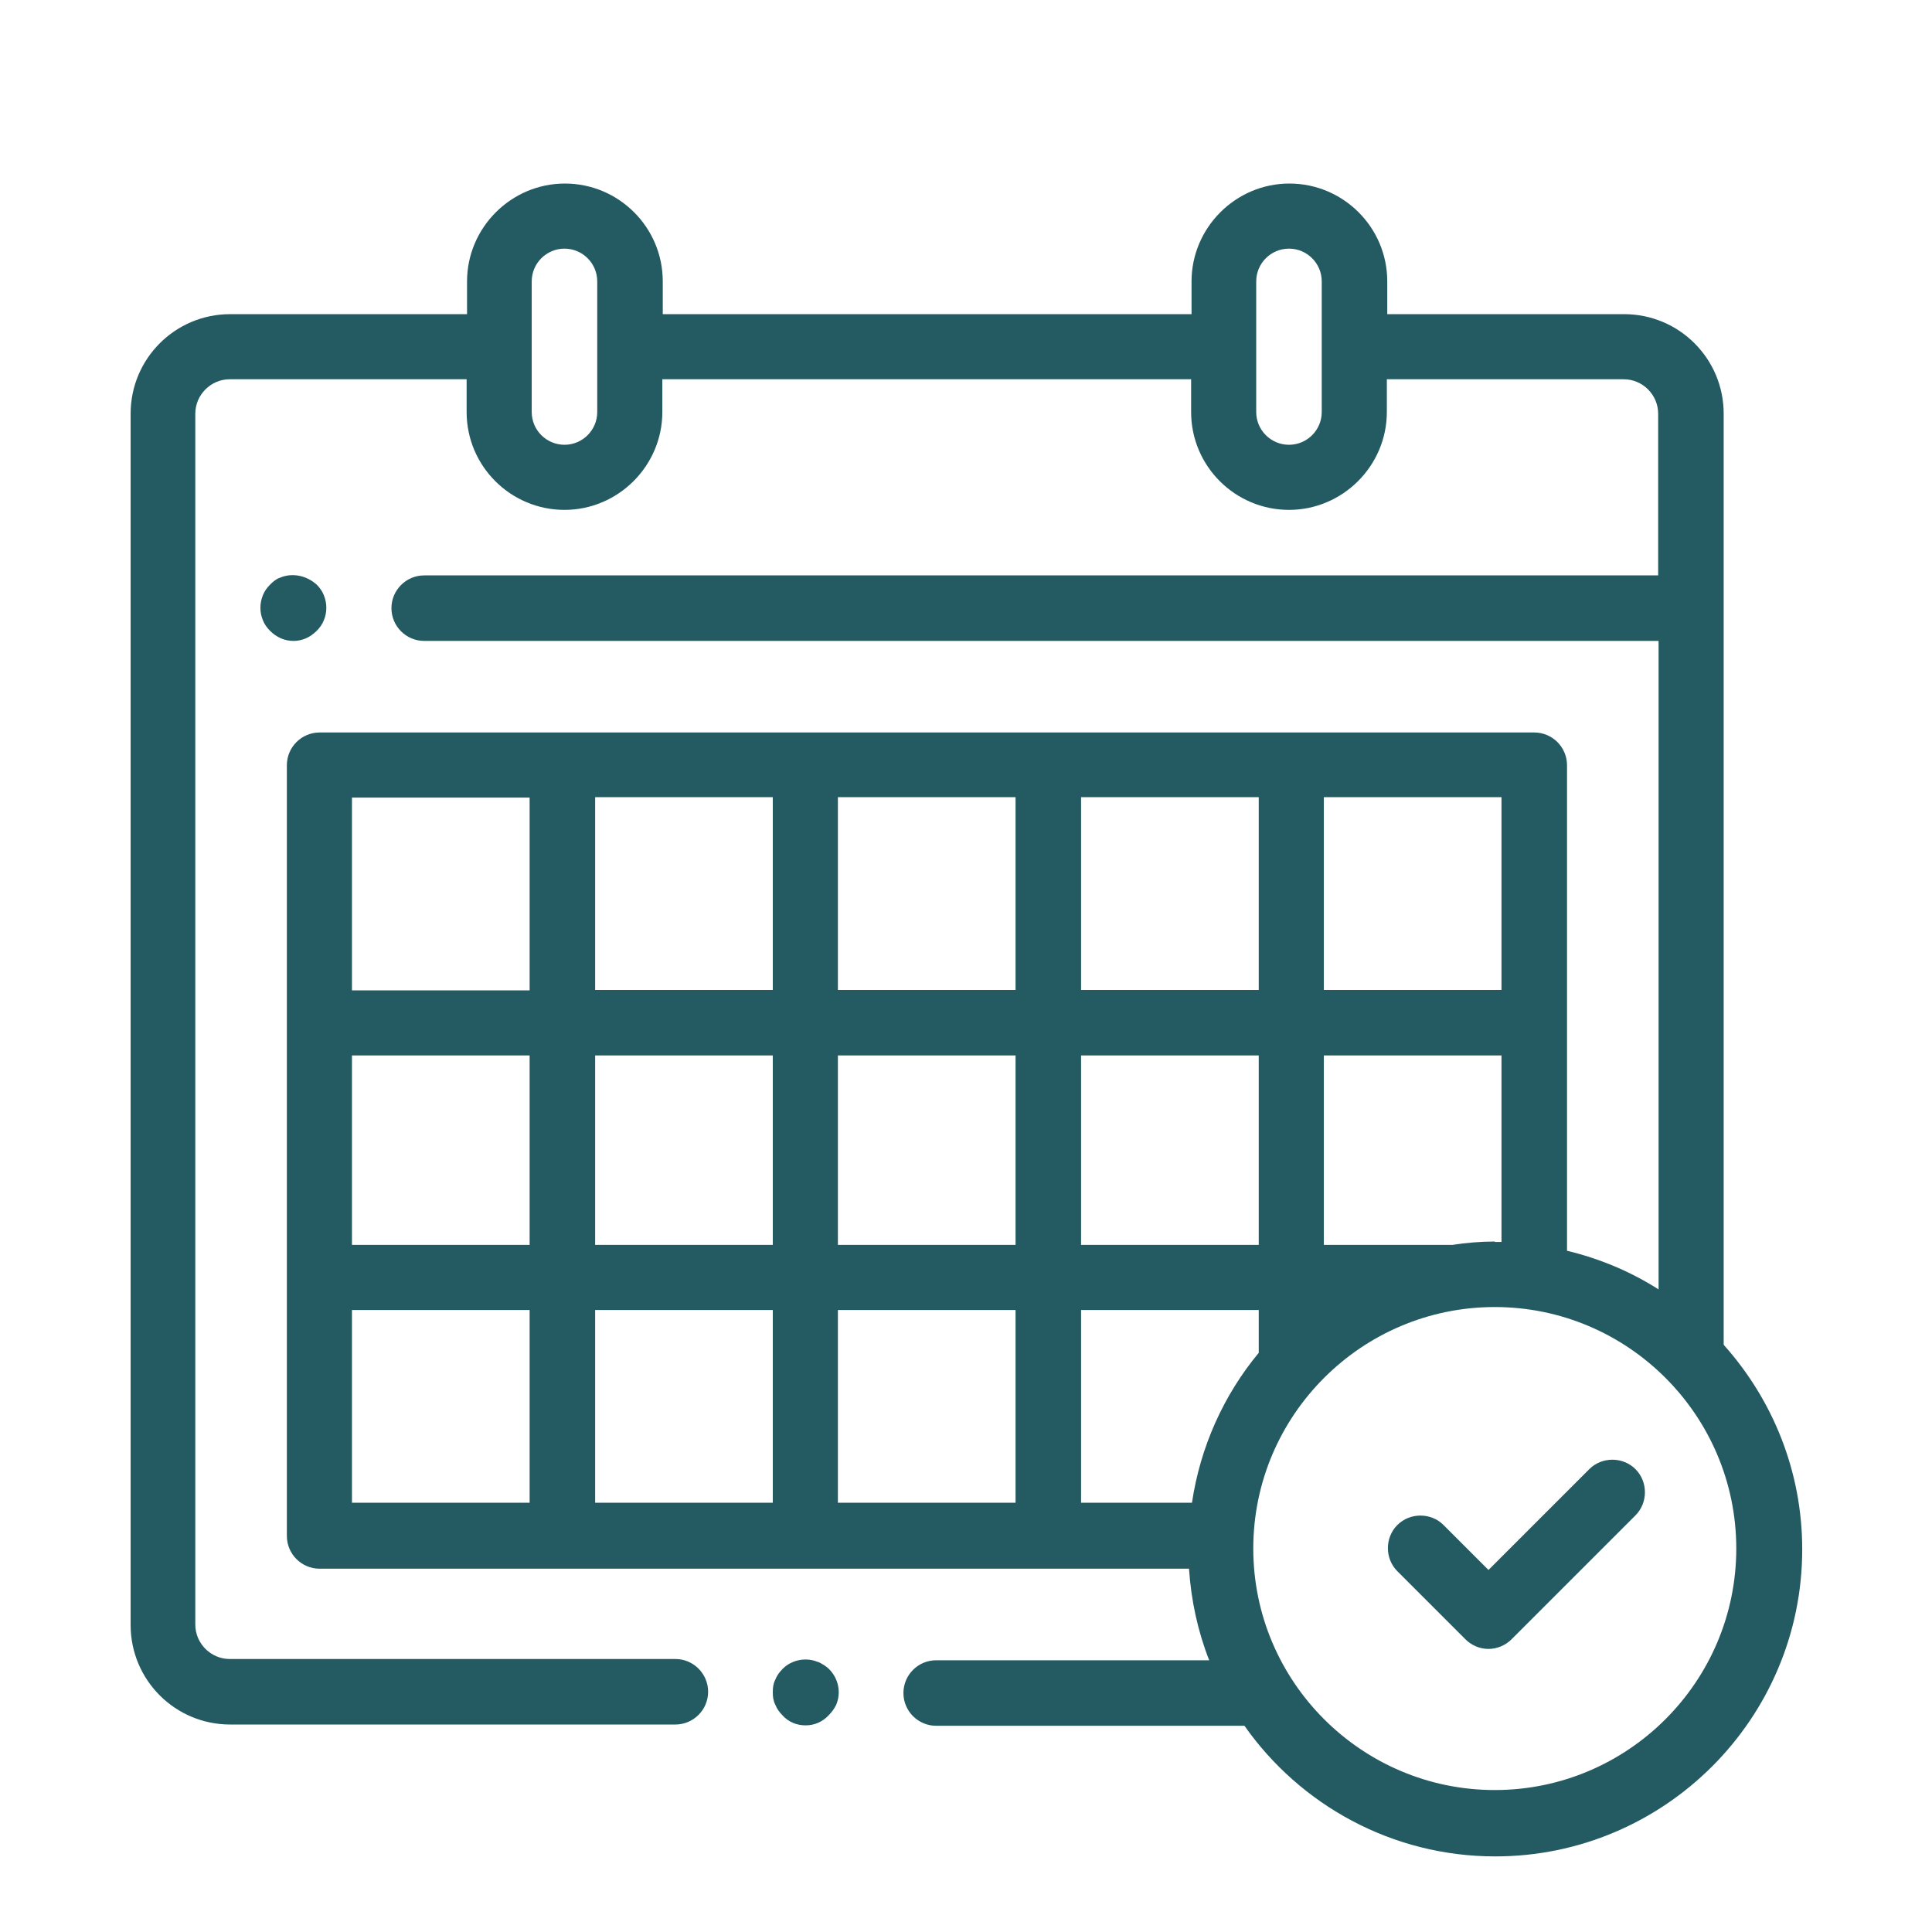
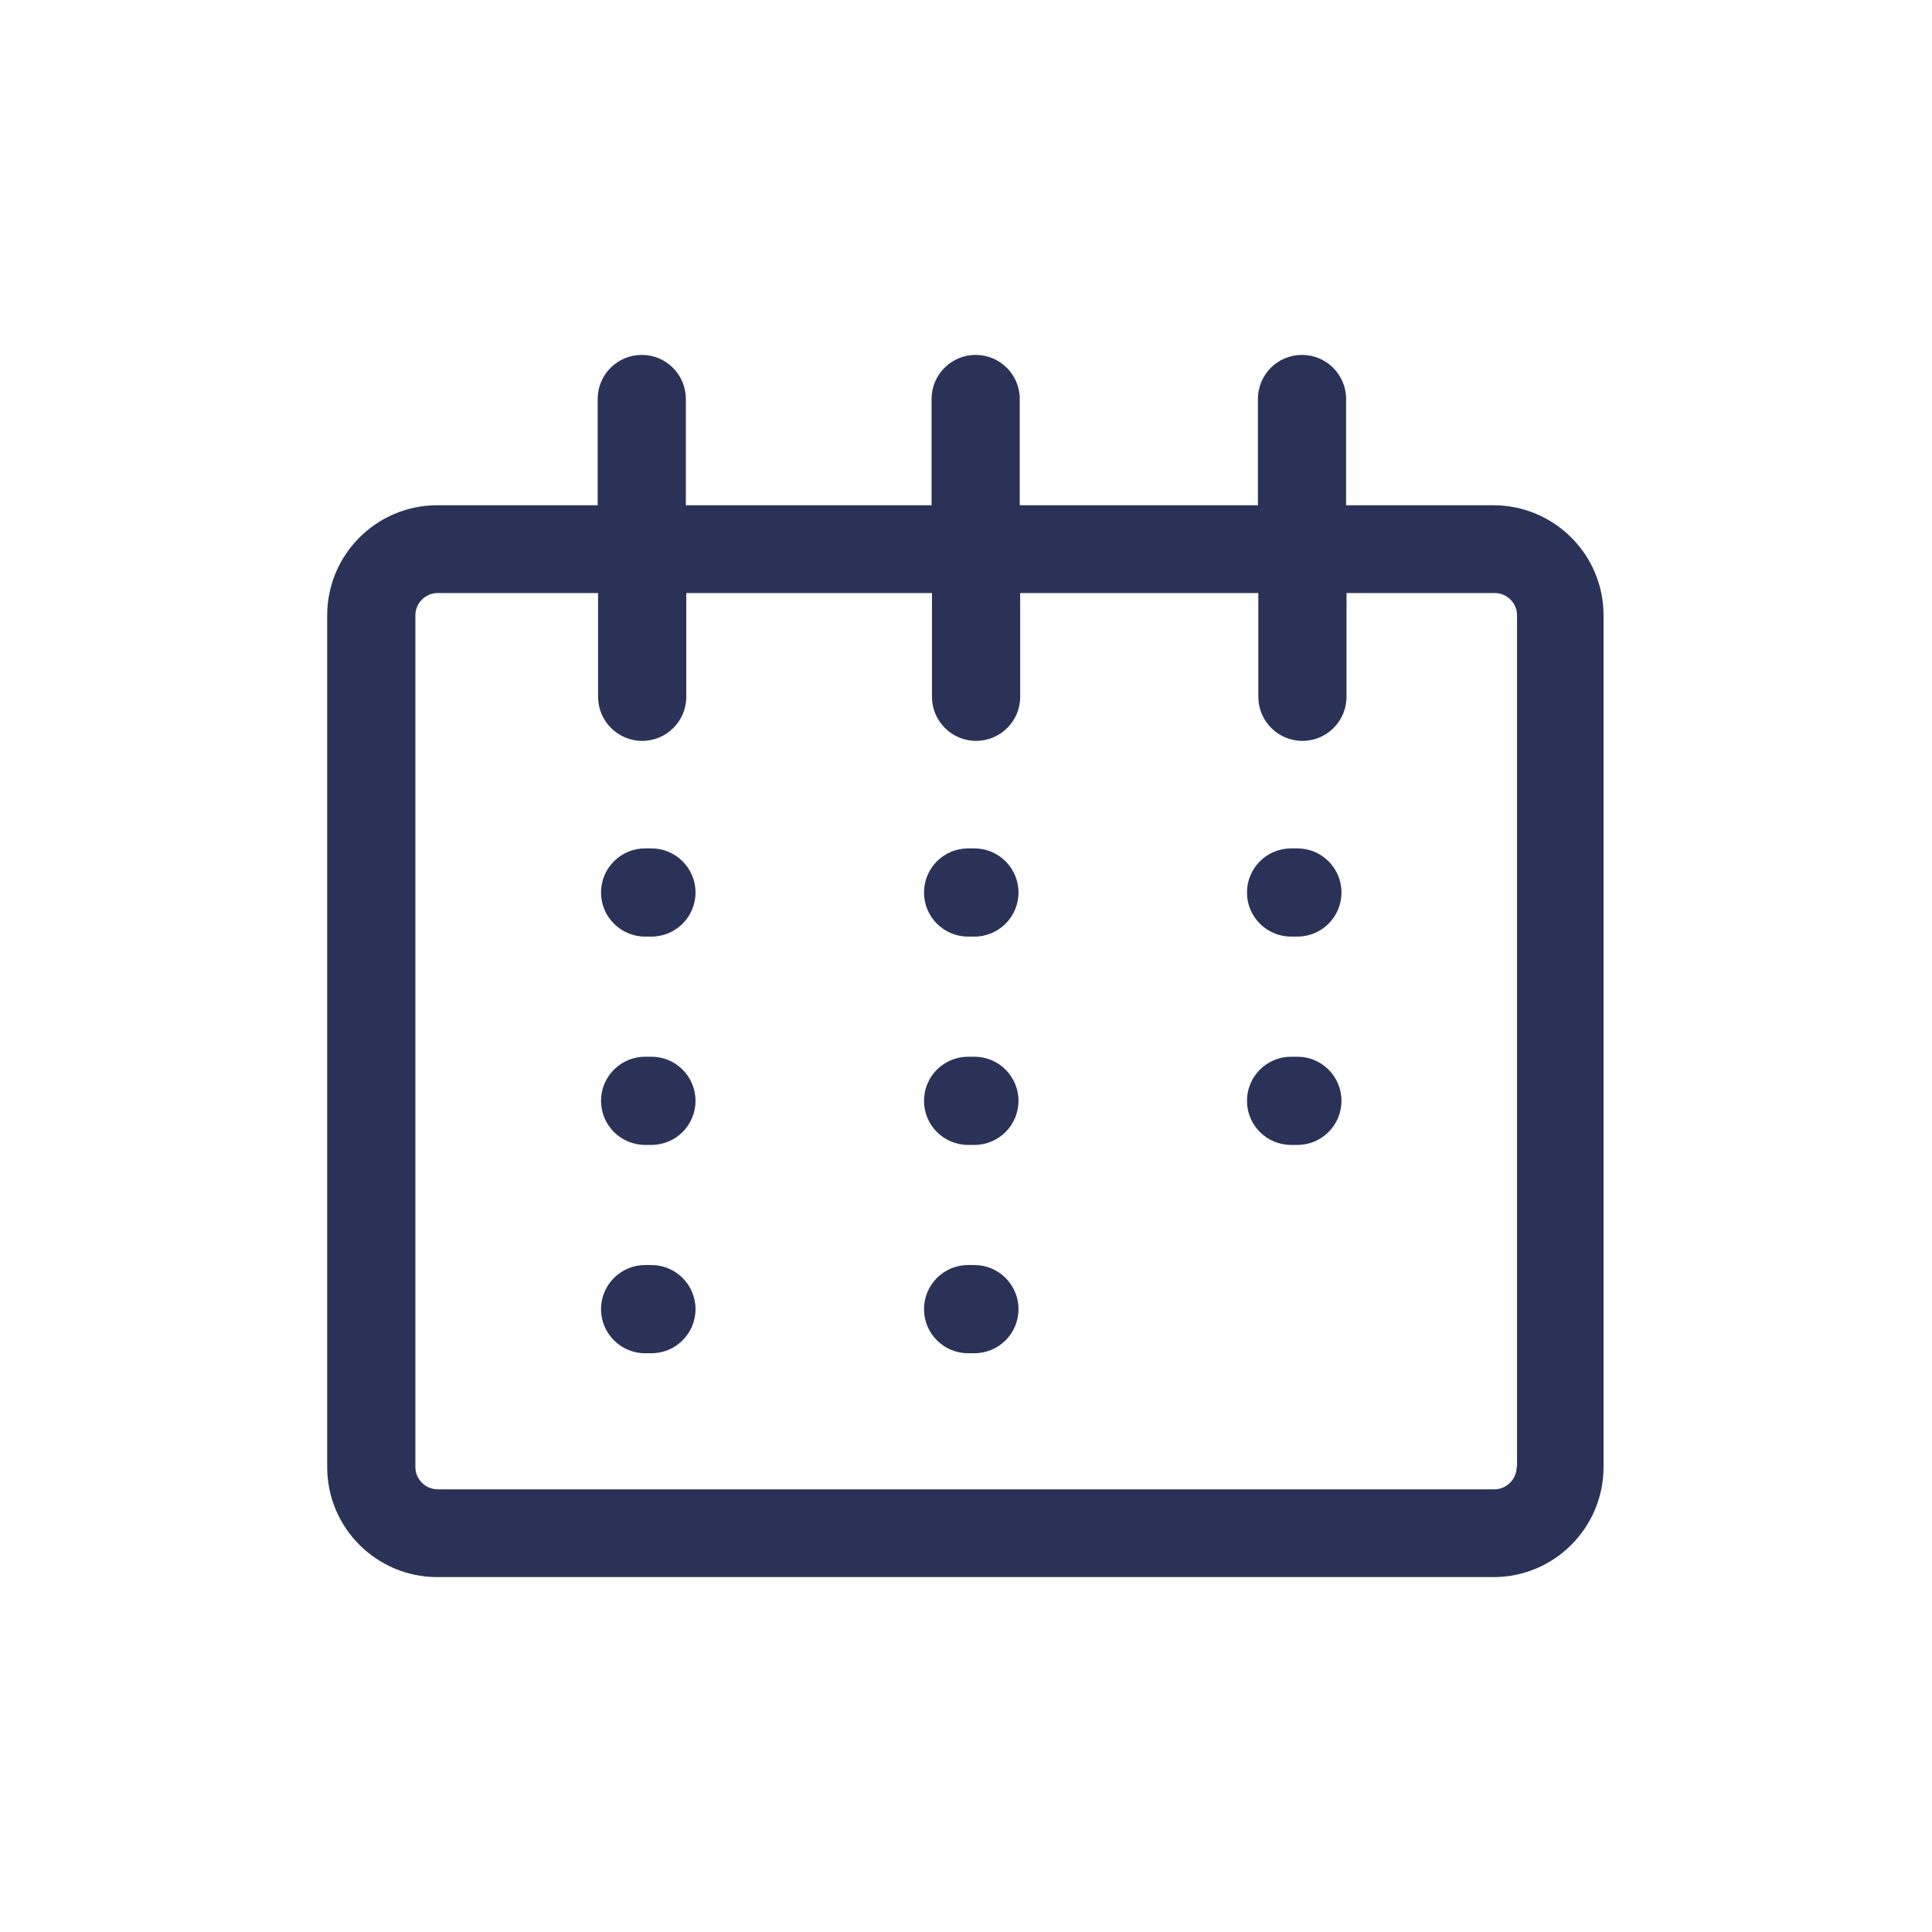
<svg xmlns="http://www.w3.org/2000/svg" id="Capa_1" viewBox="0 0 46 46">
  <defs>
-     <style>.cls-1{fill:#245b63;}</style>
+     <style>.cls-1{fill:#2a3357;}</style>
  </defs>
-   <path class="cls-1" d="M41.04,32.01V9.85c0-1.31-1.06-2.37-2.37-2.37h-5.64v-.78c0-1.29-1.05-2.33-2.33-2.33s-2.33,1.05-2.33,2.33v.78h-12.59v-.78c0-1.29-1.05-2.33-2.33-2.33s-2.33,1.05-2.33,2.33v.78h-5.64c-1.31,0-2.37,1.06-2.37,2.37v28.84c0,1.31,1.06,2.37,2.37,2.37h10.6c.43,0,.78-.35.78-.78s-.35-.78-.78-.78H5.47c-.45,0-.82-.37-.82-.82V9.85c0-.45.37-.82.82-.82h5.64v.78c0,1.29,1.05,2.33,2.33,2.33s2.33-1.05,2.33-2.33v-.78h12.59v.78c0,1.29,1.05,2.33,2.33,2.33s2.33-1.05,2.33-2.33v-.78h5.64c.45,0,.82.37.82.82v3.85H10.1c-.43,0-.78.35-.78.78s.35.78.78.78h29.39v15.44c-.66-.42-1.39-.73-2.18-.92v-11.56c0-.43-.35-.78-.78-.78H7.61c-.43,0-.78.35-.78.78v18.35c0,.43.35.78.78.78h20.7c.05.76.21,1.49.48,2.18h-6.5c-.43,0-.78.35-.78.78s.35.78.78.78h7.34c1.32,1.88,3.51,3.11,5.97,3.11,4.03,0,7.31-3.28,7.31-7.31,0-1.87-.71-3.57-1.86-4.86ZM14.22,9.81c0,.43-.35.78-.78.78s-.78-.35-.78-.78v-3.11c0-.43.35-.78.78-.78s.78.35.78.78v3.11ZM31.47,9.81c0,.43-.35.78-.78.78s-.78-.35-.78-.78v-3.11c0-.43.35-.78.78-.78s.78.35.78.78v3.11ZM35.59,29.56c-.34,0-.68.03-1.01.08,0,0,0,0,0,0h-3.06v-4.51h4.23v4.44c-.05,0-.1,0-.16,0ZM28.38,35.78h-2.64v-4.59h4.23v1.02c-.83,1-1.39,2.23-1.59,3.57ZM8.38,25.13h4.23v4.51h-4.23v-4.51ZM14.17,25.13h4.23v4.51h-4.23v-4.51ZM25.74,25.13h4.23v4.51h-4.23v-4.51ZM24.18,29.64h-4.23v-4.51h4.23v4.51ZM25.74,23.57v-4.59h4.23v4.59h-4.23ZM24.18,23.57h-4.23v-4.59h4.23v4.59ZM18.4,23.57h-4.23v-4.59h4.23v4.59ZM18.4,31.19v4.59h-4.23v-4.59h4.23ZM19.95,31.19h4.23v4.59h-4.23v-4.59ZM35.75,23.57h-4.23v-4.59h4.23v4.59ZM12.61,18.99v4.59h-4.23v-4.59h4.23ZM8.38,31.19h4.23v4.59h-4.23v-4.59ZM35.59,42.62c-3.17,0-5.75-2.58-5.75-5.75s2.58-5.75,5.75-5.75,5.75,2.58,5.75,5.75-2.58,5.75-5.75,5.75Z" />
-   <path class="cls-1" d="M37.84,34.98l-2.4,2.4-1.07-1.07c-.3-.3-.8-.3-1.1,0-.3.3-.3.8,0,1.1l1.62,1.62c.15.15.35.23.55.23s.4-.08.55-.23l2.95-2.95c.3-.3.3-.8,0-1.1-.3-.3-.8-.3-1.1,0Z" />
-   <path class="cls-1" d="M19.47,39.57c-.28-.12-.63-.05-.84.17-.07.07-.13.15-.17.25-.05.1-.06.19-.06.3s.01.2.06.3c.04.1.1.18.17.25.14.16.34.24.55.24.21,0,.4-.08.55-.24.07-.07.13-.15.18-.25.04-.1.06-.19.06-.3,0-.2-.08-.4-.23-.55-.07-.07-.17-.13-.26-.17Z" />
-   <path class="cls-1" d="M7.54,15.02c.07-.07.13-.15.17-.25.04-.1.06-.19.06-.3,0-.1-.02-.2-.06-.3-.04-.1-.1-.18-.17-.25-.23-.21-.57-.29-.86-.17-.1.03-.18.1-.25.17-.07.07-.13.15-.17.25-.04.1-.06.2-.06.3,0,.11.02.2.06.3.04.1.1.18.17.25.15.15.34.24.56.24.2,0,.39-.08.55-.24Z" />
+   <path class="cls-1" d="M35.58,12.03h-3.53v-2.53c0-.58-.47-1.05-1.05-1.05s-1.05.47-1.05,1.05v2.53h-5.67v-2.53c0-.58-.47-1.05-1.05-1.05s-1.05.47-1.05,1.05v2.53h-5.85v-2.53c0-.58-.47-1.05-1.05-1.05s-1.05.47-1.05,1.05v2.53h-3.82c-1.45,0-2.62,1.18-2.62,2.62v20.28c0,1.45,1.18,2.62,2.62,2.62h25.15c1.45,0,2.62-1.18,2.62-2.62V14.65c0-1.45-1.18-2.62-2.62-2.62ZM36.11,34.93c0,.29-.24.53-.53.53H10.42c-.29,0-.53-.24-.53-.53V14.65c0-.29.24-.53.53-.53h3.82v2.47c0,.58.47,1.05,1.05,1.05s1.05-.47,1.05-1.05v-2.47h5.85v2.47c0,.58.47,1.05,1.05,1.05s1.05-.47,1.05-1.05v-2.47h5.67v2.47c0,.58.47,1.05,1.05,1.05s1.05-.47,1.05-1.05v-2.47h3.53c.29,0,.53.24.53.53v20.28Z" />
+   <path class="cls-1" d="M15.51,20.2h-.15c-.58,0-1.05.47-1.05,1.05s.47,1.05,1.05,1.05h.15c.58,0,1.05-.47,1.05-1.05s-.47-1.05-1.05-1.05Z" />
+   <path class="cls-1" d="M23.2,20.2h-.15c-.58,0-1.05.47-1.05,1.05s.47,1.05,1.05,1.05h.15c.58,0,1.05-.47,1.05-1.05s-.47-1.05-1.05-1.05Z" />
+   <path class="cls-1" d="M30.89,20.2h-.15c-.58,0-1.05.47-1.05,1.05s.47,1.05,1.05,1.05h.15c.58,0,1.05-.47,1.05-1.05s-.47-1.05-1.05-1.05Z" />
+   <path class="cls-1" d="M15.51,25.16h-.15c-.58,0-1.05.47-1.05,1.05s.47,1.05,1.05,1.05h.15c.58,0,1.05-.47,1.05-1.05s-.47-1.05-1.05-1.05Z" />
+   <path class="cls-1" d="M23.2,25.16h-.15c-.58,0-1.05.47-1.05,1.05s.47,1.05,1.05,1.05h.15c.58,0,1.05-.47,1.05-1.05s-.47-1.05-1.05-1.05Z" />
+   <path class="cls-1" d="M30.89,25.16h-.15c-.58,0-1.05.47-1.05,1.05s.47,1.05,1.05,1.05h.15c.58,0,1.05-.47,1.05-1.05s-.47-1.05-1.05-1.05Z" />
+   <path class="cls-1" d="M15.51,30.12h-.15c-.58,0-1.05.47-1.05,1.05s.47,1.05,1.05,1.05h.15c.58,0,1.05-.47,1.05-1.05s-.47-1.05-1.05-1.05Z" />
+   <path class="cls-1" d="M23.2,30.12h-.15c-.58,0-1.05.47-1.05,1.05s.47,1.05,1.05,1.05h.15c.58,0,1.05-.47,1.05-1.05s-.47-1.05-1.05-1.05Z" />
</svg>
